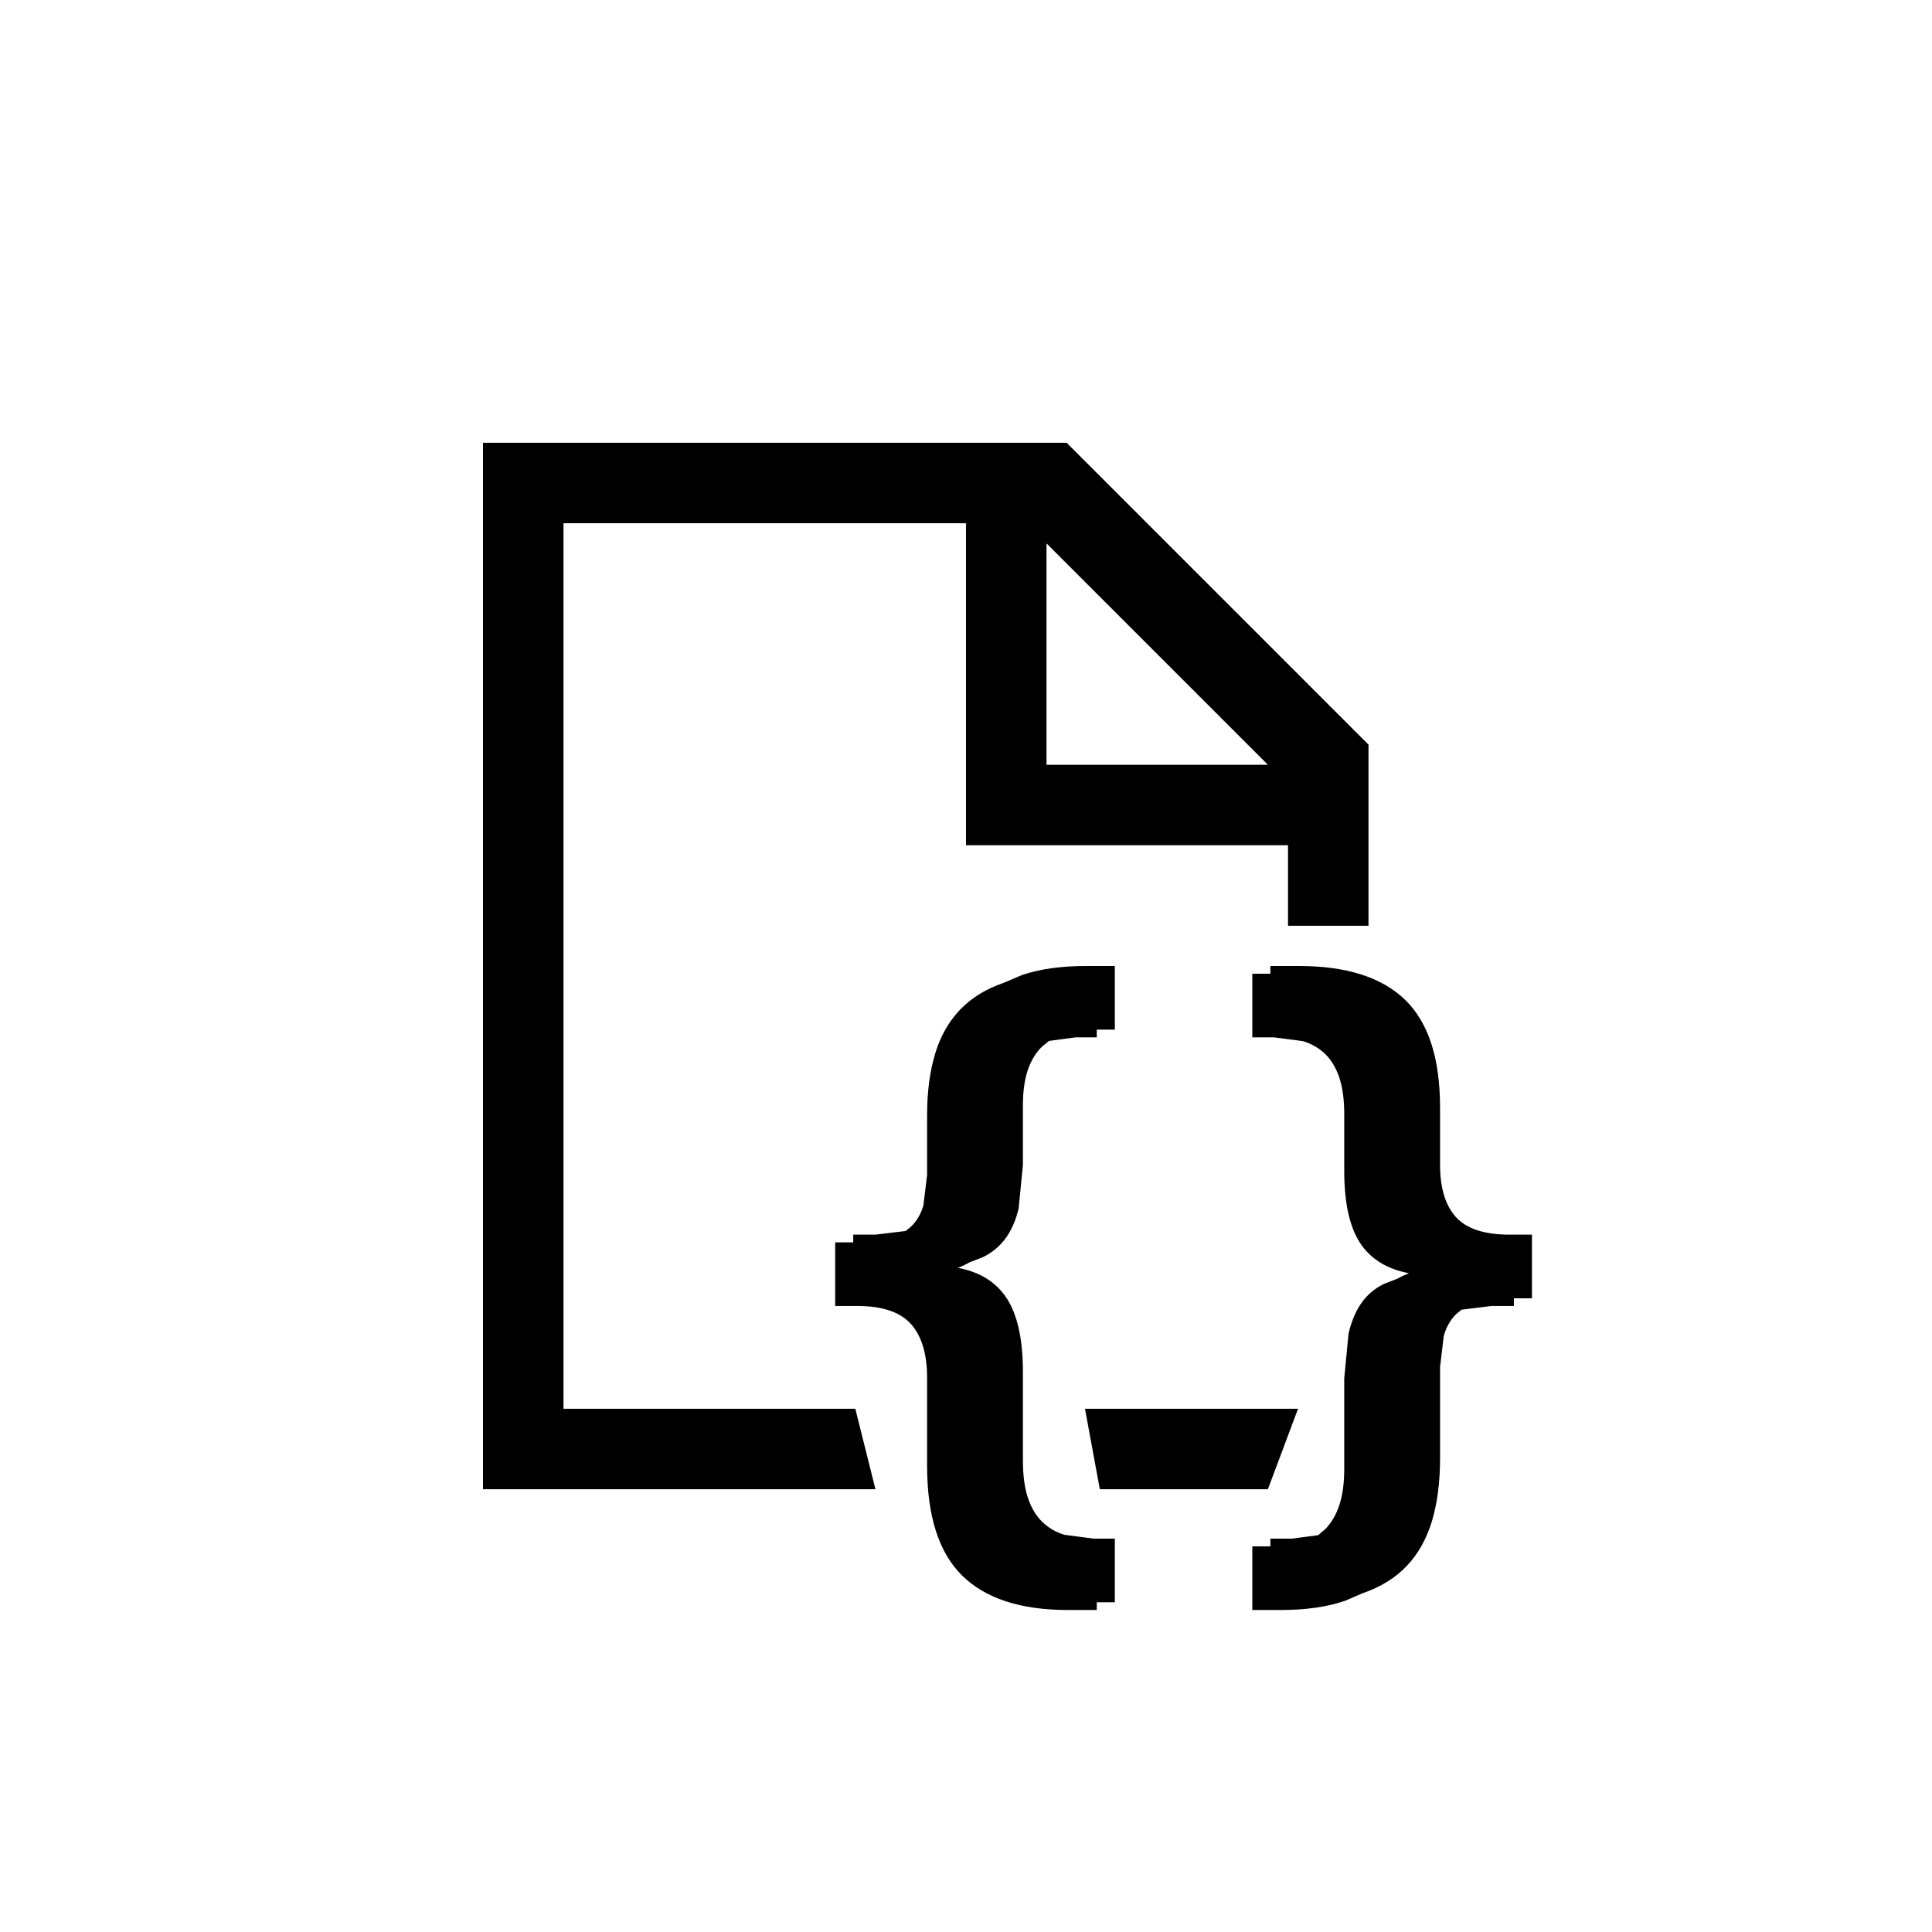
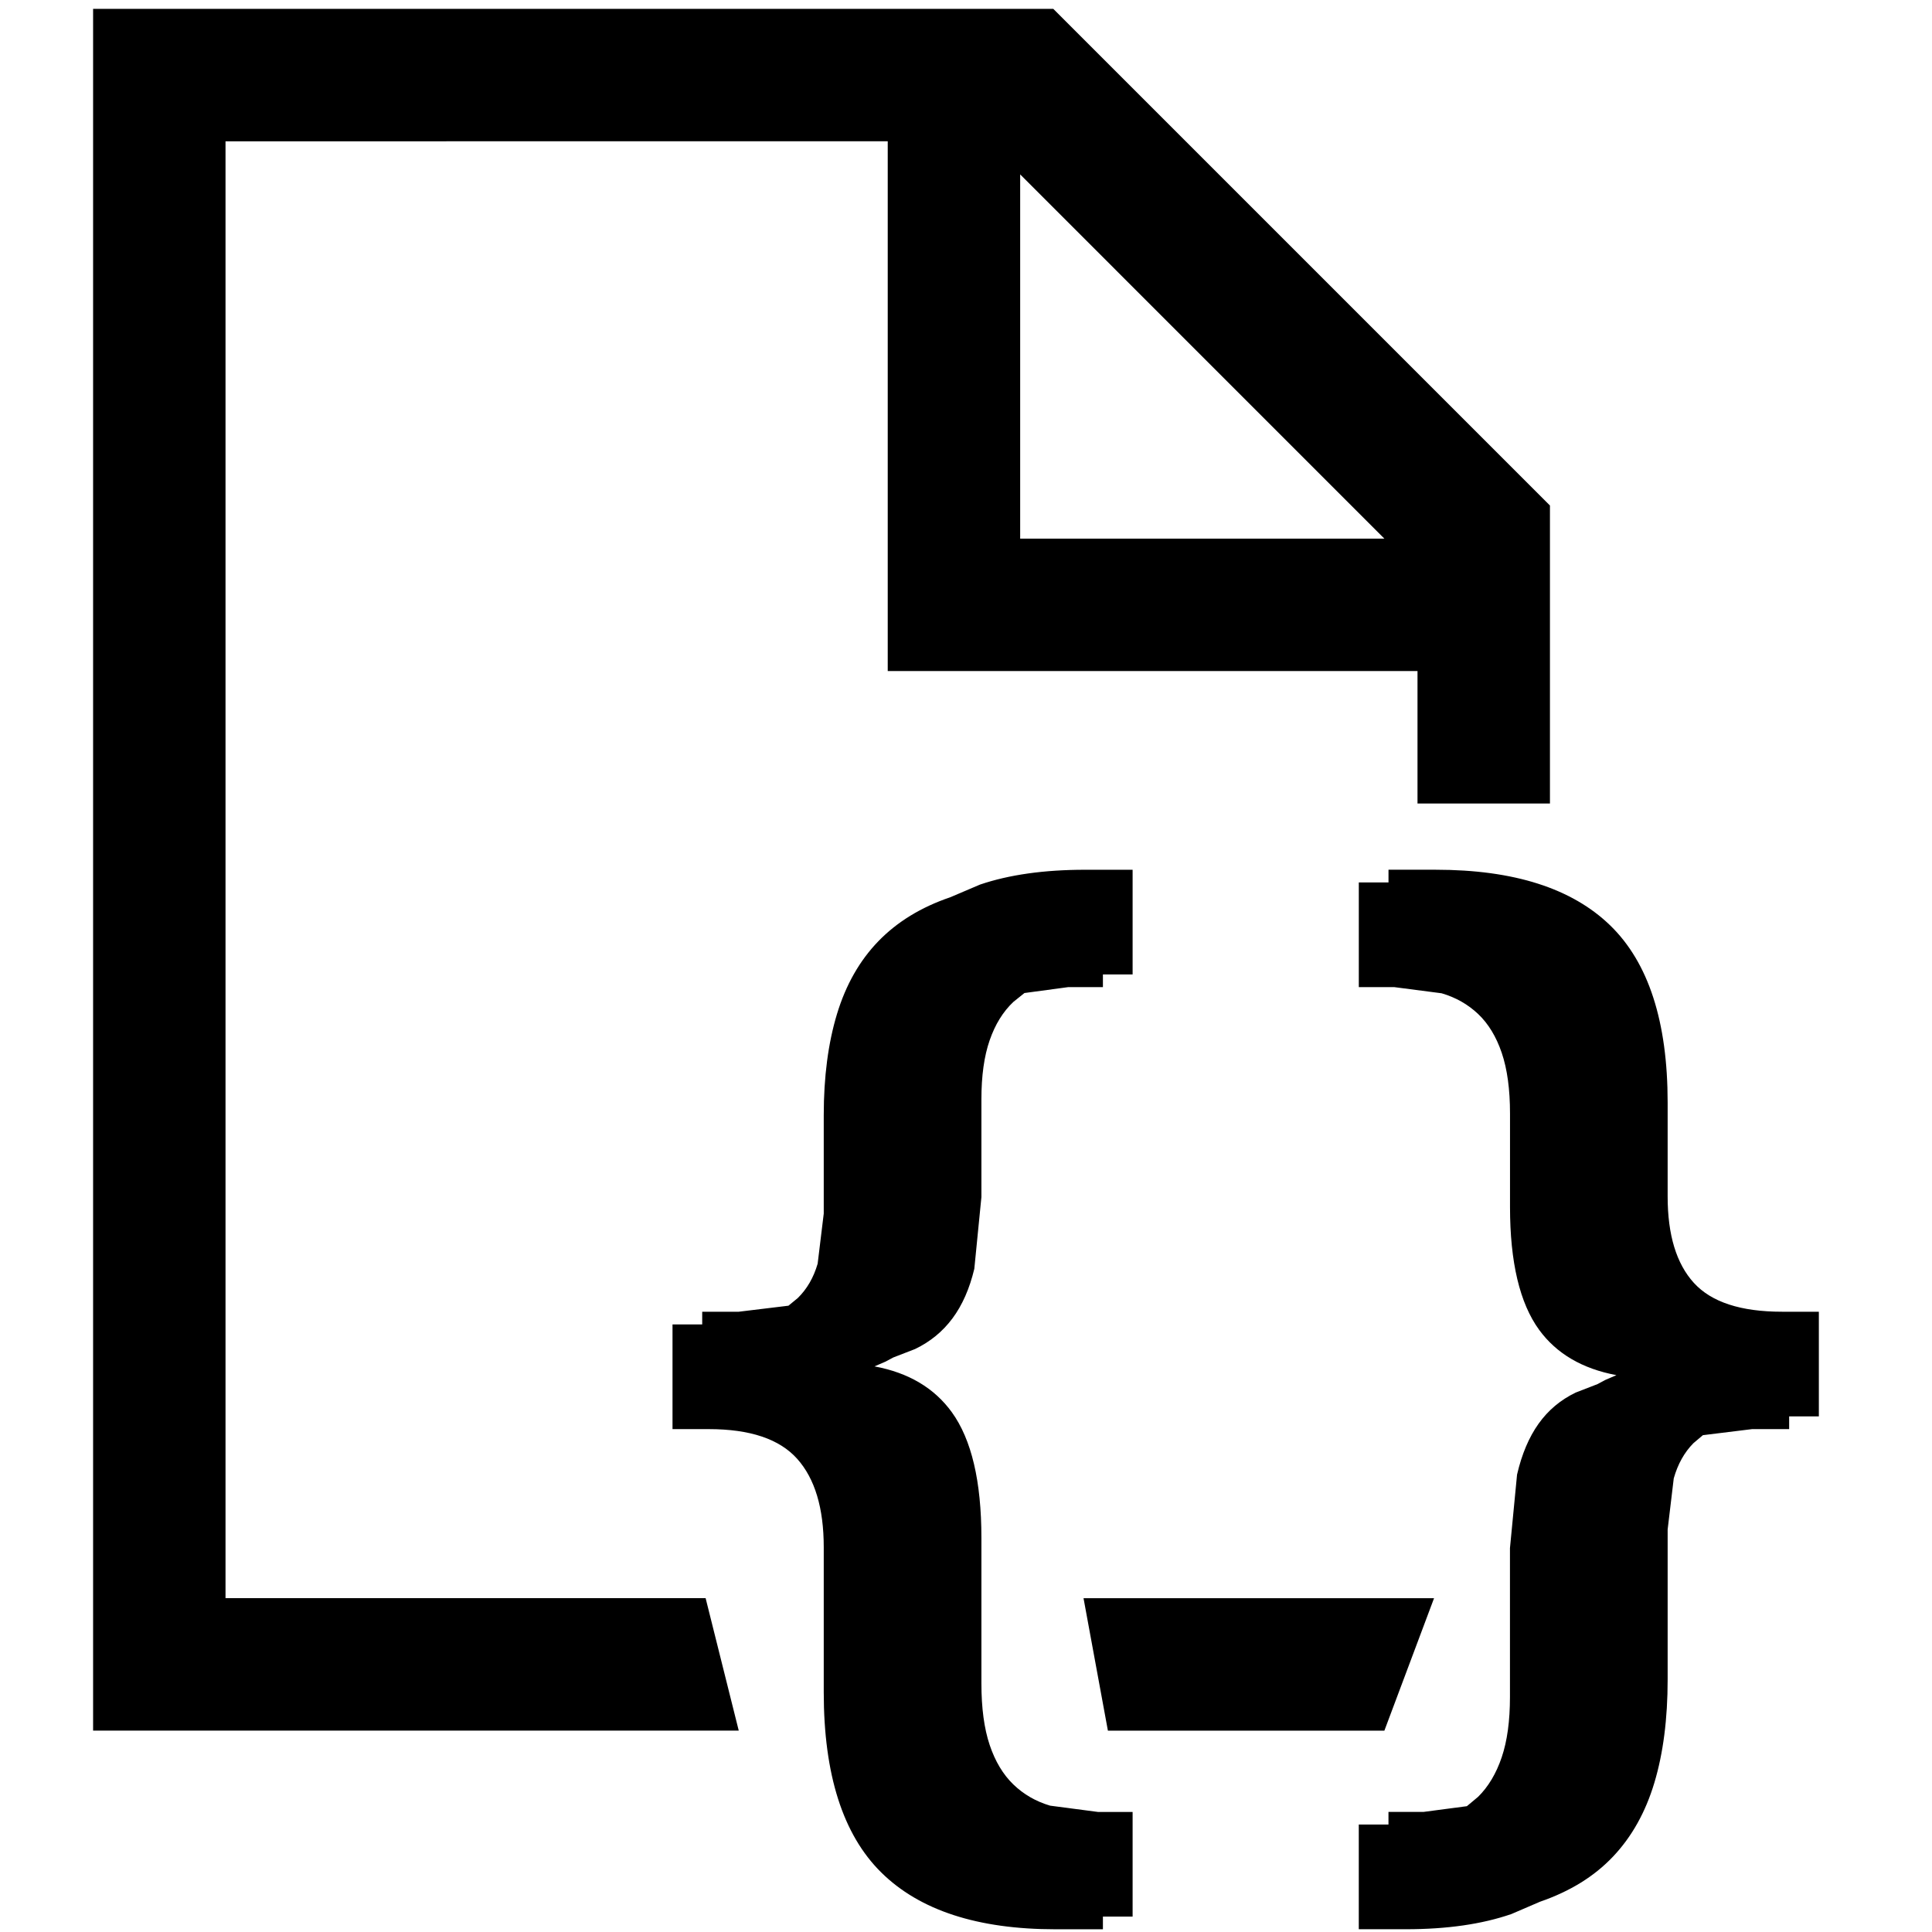
- <svg xmlns="http://www.w3.org/2000/svg" version="1.1" baseProfile="full" width="76" height="76" viewBox="0 0 76.00 76.00" enable-background="new 0 0 76.00 76.00" xml:space="preserve">
-   <path fill="#000000" fill-opacity="1" stroke-width="0.2" stroke-linejoin="round" d="M 33.564,48.568L 34.434,48.568L 35.626,48.424L 35.848,48.241C 36.068,48.027 36.227,47.753 36.324,47.42L 36.47,46.221L 36.47,43.87C 36.47,42.951 36.575,42.144 36.787,41.447C 36.998,40.75 37.329,40.17 37.778,39.707C 38.226,39.244 38.798,38.894 39.493,38.658L 40.206,38.354C 40.903,38.118 41.741,38 42.72,38L 43.855,38L 43.855,40.503L 43.144,40.503L 43.144,40.806L 42.314,40.806L 41.268,40.947L 41.004,41.159C 40.758,41.391 40.569,41.697 40.437,42.076C 40.305,42.456 40.239,42.926 40.239,43.488L 40.239,45.826L 40.07,47.541C 39.957,48.014 39.783,48.409 39.548,48.725C 39.313,49.041 39.015,49.285 38.653,49.459L 38.134,49.661L 37.943,49.762L 37.682,49.874C 38.497,50.025 39.113,50.391 39.533,50.971C 40.004,51.623 40.239,52.624 40.239,53.974L 40.239,57.451C 40.239,58.042 40.305,58.533 40.437,58.926C 40.569,59.319 40.758,59.634 41.004,59.871C 41.25,60.109 41.543,60.278 41.882,60.377L 43.025,60.527L 43.855,60.527L 43.855,63.03L 43.144,63.03L 43.144,63.333L 42.01,63.333C 40.15,63.333 38.762,62.881 37.845,61.975C 36.928,61.07 36.47,59.634 36.47,57.667L 36.47,54.199C 36.47,53.263 36.258,52.559 35.835,52.085C 35.412,51.611 34.708,51.374 33.723,51.374L 32.854,51.374L 32.854,48.871L 33.564,48.871L 33.564,48.568 Z M 51.103,38C 52.969,38 54.359,38.444 55.275,39.332C 56.19,40.22 56.648,41.631 56.648,43.567L 56.648,45.813C 56.648,46.732 56.857,47.42 57.276,47.88C 57.694,48.339 58.396,48.568 59.381,48.568L 60.263,48.568L 60.263,51.071L 59.553,51.071L 59.553,51.374L 58.671,51.374L 57.491,51.52L 57.263,51.712C 57.047,51.931 56.891,52.211 56.794,52.553L 56.648,53.774L 56.648,57.364C 56.648,58.302 56.542,59.124 56.331,59.83C 56.119,60.535 55.79,61.124 55.342,61.596C 54.895,62.069 54.321,62.426 53.595,62.677L 52.911,62.971C 52.211,63.212 51.372,63.333 50.393,63.333L 49.263,63.333L 49.263,60.83L 49.973,60.83L 49.973,60.527L 50.816,60.527L 51.848,60.391L 52.116,60.168C 52.361,59.926 52.549,59.611 52.681,59.222C 52.813,58.834 52.879,58.353 52.879,57.78L 52.879,54.221L 53.048,52.463C 53.161,51.975 53.333,51.569 53.563,51.246C 53.793,50.923 54.089,50.675 54.452,50.501L 54.973,50.299L 55.162,50.198L 55.424,50.085C 54.607,49.931 53.991,49.57 53.576,49.002C 53.111,48.364 52.879,47.385 52.879,46.064L 52.879,43.831C 52.879,43.251 52.813,42.767 52.681,42.379C 52.549,41.991 52.361,41.681 52.116,41.449C 51.871,41.217 51.58,41.052 51.242,40.954L 50.106,40.806L 49.263,40.806L 49.263,38.303L 49.973,38.303L 49.973,38L 51.103,38 Z M 19,17.417L 41.958,17.417L 53.833,29.292L 53.833,36.417L 50.667,36.417L 50.667,33.25L 38,33.25L 38,20.583L 22.167,20.583L 22.167,55.417L 33.646,55.417L 34.438,58.583L 19,58.583L 19,17.417 Z M 41.167,21.375L 41.167,30.083L 49.875,30.083L 41.167,21.375 Z M 42.681,55.417L 51.062,55.417L 49.875,58.583L 43.264,58.583L 42.681,55.417 Z " />
+ <svg xmlns="http://www.w3.org/2000/svg" version="1.1" width="76" height="76" viewBox="0 0 76.00 76.00" enable-background="new 0 0 76.00 76.00" xml:space="preserve" id="svg2">
+   <defs id="defs8" />
+   <path d="m 27.624,51.601 1.43,0 1.962,-0.238 0.365,-0.3 c 0.362,-0.353 0.623,-0.803 0.783,-1.351 l 0.24,-1.973 0,-3.868 c 0,-1.511 0.174,-2.84 0.522,-3.986 0.348,-1.146 0.891,-2.101 1.63,-2.863 0.738,-0.761 1.678,-1.336 2.822,-1.725 l 1.174,-0.5 c 1.146,-0.389 2.525,-0.583 4.136,-0.583 l 1.866,0 0,4.118 -1.168,0 0,0.499 -1.366,0 -1.721,0.232 -0.435,0.349 c -0.405,0.381 -0.716,0.884 -0.933,1.509 -0.217,0.624 -0.325,1.399 -0.325,2.324 l 0,3.846 -0.279,2.821 c -0.186,0.779 -0.472,1.429 -0.858,1.948 -0.386,0.52 -0.877,0.922 -1.473,1.208 l -0.855,0.331 -0.314,0.167 -0.428,0.184 c 1.339,0.248 2.354,0.85 3.045,1.805 0.774,1.072 1.162,2.719 1.162,4.94 l 0,5.72 c 0,0.972 0.108,1.781 0.325,2.427 0.217,0.646 0.528,1.164 0.933,1.555 0.405,0.391 0.887,0.668 1.444,0.833 l 1.88,0.247 1.366,0 0,4.118 -1.168,0 0,0.498 -1.866,0 c -3.06,0 -5.344,-0.745 -6.853,-2.234 -1.509,-1.489 -2.263,-3.852 -2.263,-7.089 l 0,-5.705 c 0,-1.54 -0.348,-2.699 -1.044,-3.478 -0.696,-0.779 -1.854,-1.169 -3.475,-1.169 l -1.43,0 0,-4.118 1.168,0 0,-0.498 z m 28.855,-17.388 c 3.07,0 5.357,0.73 6.863,2.191 1.506,1.461 2.259,3.783 2.259,6.967 l 0,3.696 c 0,1.511 0.344,2.644 1.033,3.4 0.689,0.755 1.843,1.133 3.464,1.133 l 1.451,0 0,4.118 -1.168,0 0,0.499 -1.451,0 -1.942,0.239 -0.375,0.317 c -0.355,0.36 -0.613,0.821 -0.772,1.383 l -0.24,2.009 0,5.905 c 0,1.544 -0.174,2.897 -0.522,4.057 -0.348,1.161 -0.89,2.129 -1.626,2.906 -0.736,0.777 -1.68,1.364 -2.875,1.777 l -1.125,0.484 c -1.151,0.398 -2.532,0.597 -4.143,0.597 l -1.859,0 0,-4.118 1.168,0 0,-0.498 1.387,0 1.697,-0.224 0.441,-0.368 c 0.403,-0.398 0.713,-0.916 0.929,-1.555 0.217,-0.639 0.325,-1.43 0.325,-2.374 l 0,-5.855 0.279,-2.892 c 0.186,-0.803 0.468,-1.47 0.847,-2.002 0.379,-0.531 0.866,-0.94 1.462,-1.226 l 0.857,-0.332 0.311,-0.166 0.432,-0.186 C 62.244,53.843 61.23,53.249 60.547,52.314 59.783,51.265 59.4,49.654 59.4,47.481 l 0,-3.675 c 0,-0.953 -0.108,-1.749 -0.325,-2.388 -0.217,-0.639 -0.527,-1.149 -0.929,-1.53 -0.403,-0.381 -0.882,-0.653 -1.437,-0.815 l -1.87,-0.243 -1.387,0 0,-4.118 1.168,0 0,-0.499 1.859,0 z M 3.662,0.349 l 37.772,0 19.537,19.537 0,11.722 -5.21,0 1.64e-4,-5.21 -20.84,0 0,-20.84 -26.05,1.654e-4 0,57.309 18.886,0 1.303,5.21 -25.398,0 0,-67.729 z m 36.469,6.513 0,14.327 14.327,0 L 40.131,6.861 z m 2.492,56.007 13.789,0 -1.954,5.21 -10.876,0 -0.959,-5.21 z" id="path4" style="fill:#000000;fill-opacity:1;stroke-width:0.2;stroke-linejoin:round" />
</svg>
